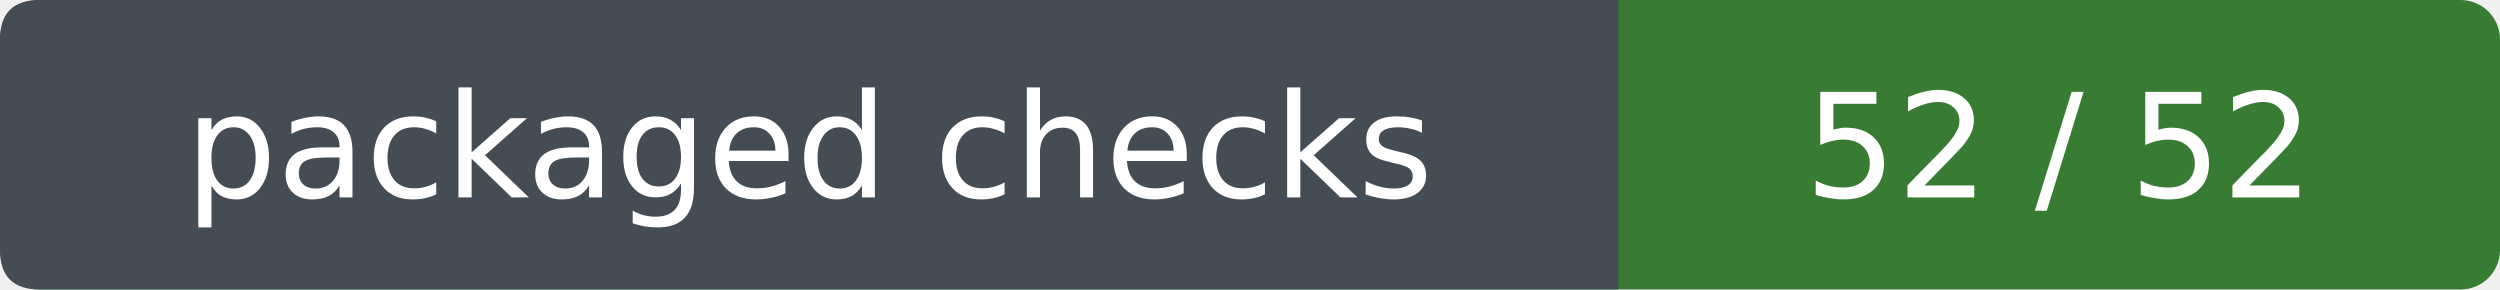
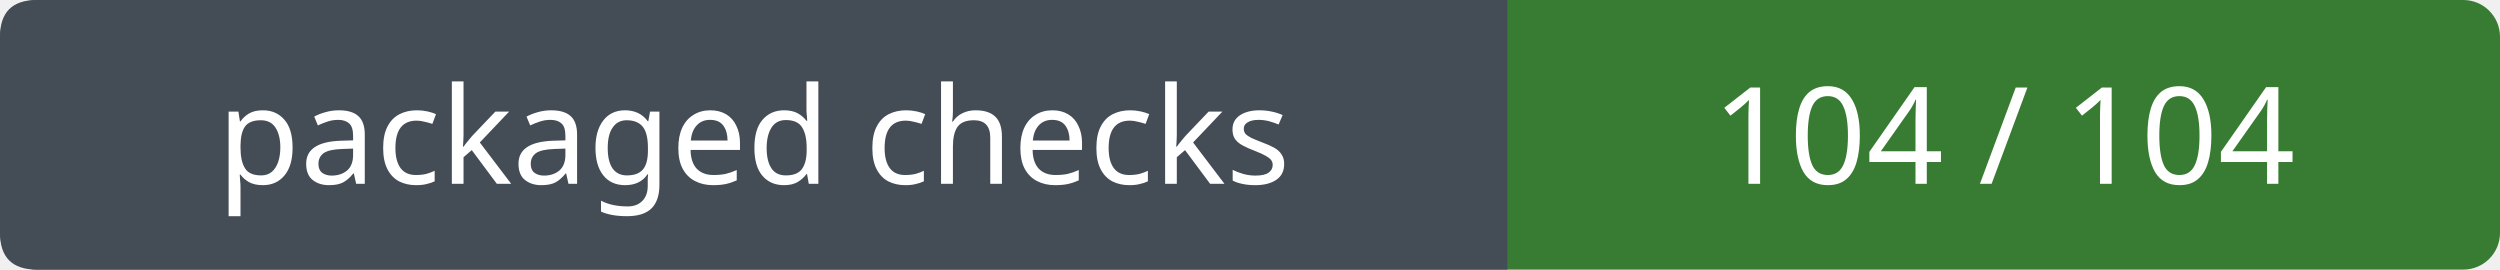
- <svg xmlns="http://www.w3.org/2000/svg" width="190" height="22" role="img" aria-label="packaged checks: 52 / 52">
-   <rect width="190" height="22" rx="3" fill="#387b32" />
+ <svg xmlns="http://www.w3.org/2000/svg" width="204" height="22" role="img" aria-label="packaged checks: 104 / 104">
+   <rect width="204" height="22" rx="3" fill="#387b32" />
  <path d="M3 0H123V22H3Q0 22 0 19V3Q0 0 3 0" fill="#444c56" />
-   <g fill="white" text-anchor="middle" font-family="Verdana,DejaVu Sans,sans-serif" font-size="11">
+   <g fill="white" text-anchor="middle" font-family="Verdana,sans-serif" font-size="11">
    <text x="61.5" y="15">packaged checks</text>
-     <text x="156.5" y="15">52 / 52</text>
+     <text x="163.5" y="15">104 / 104</text>
  </g>
</svg>
